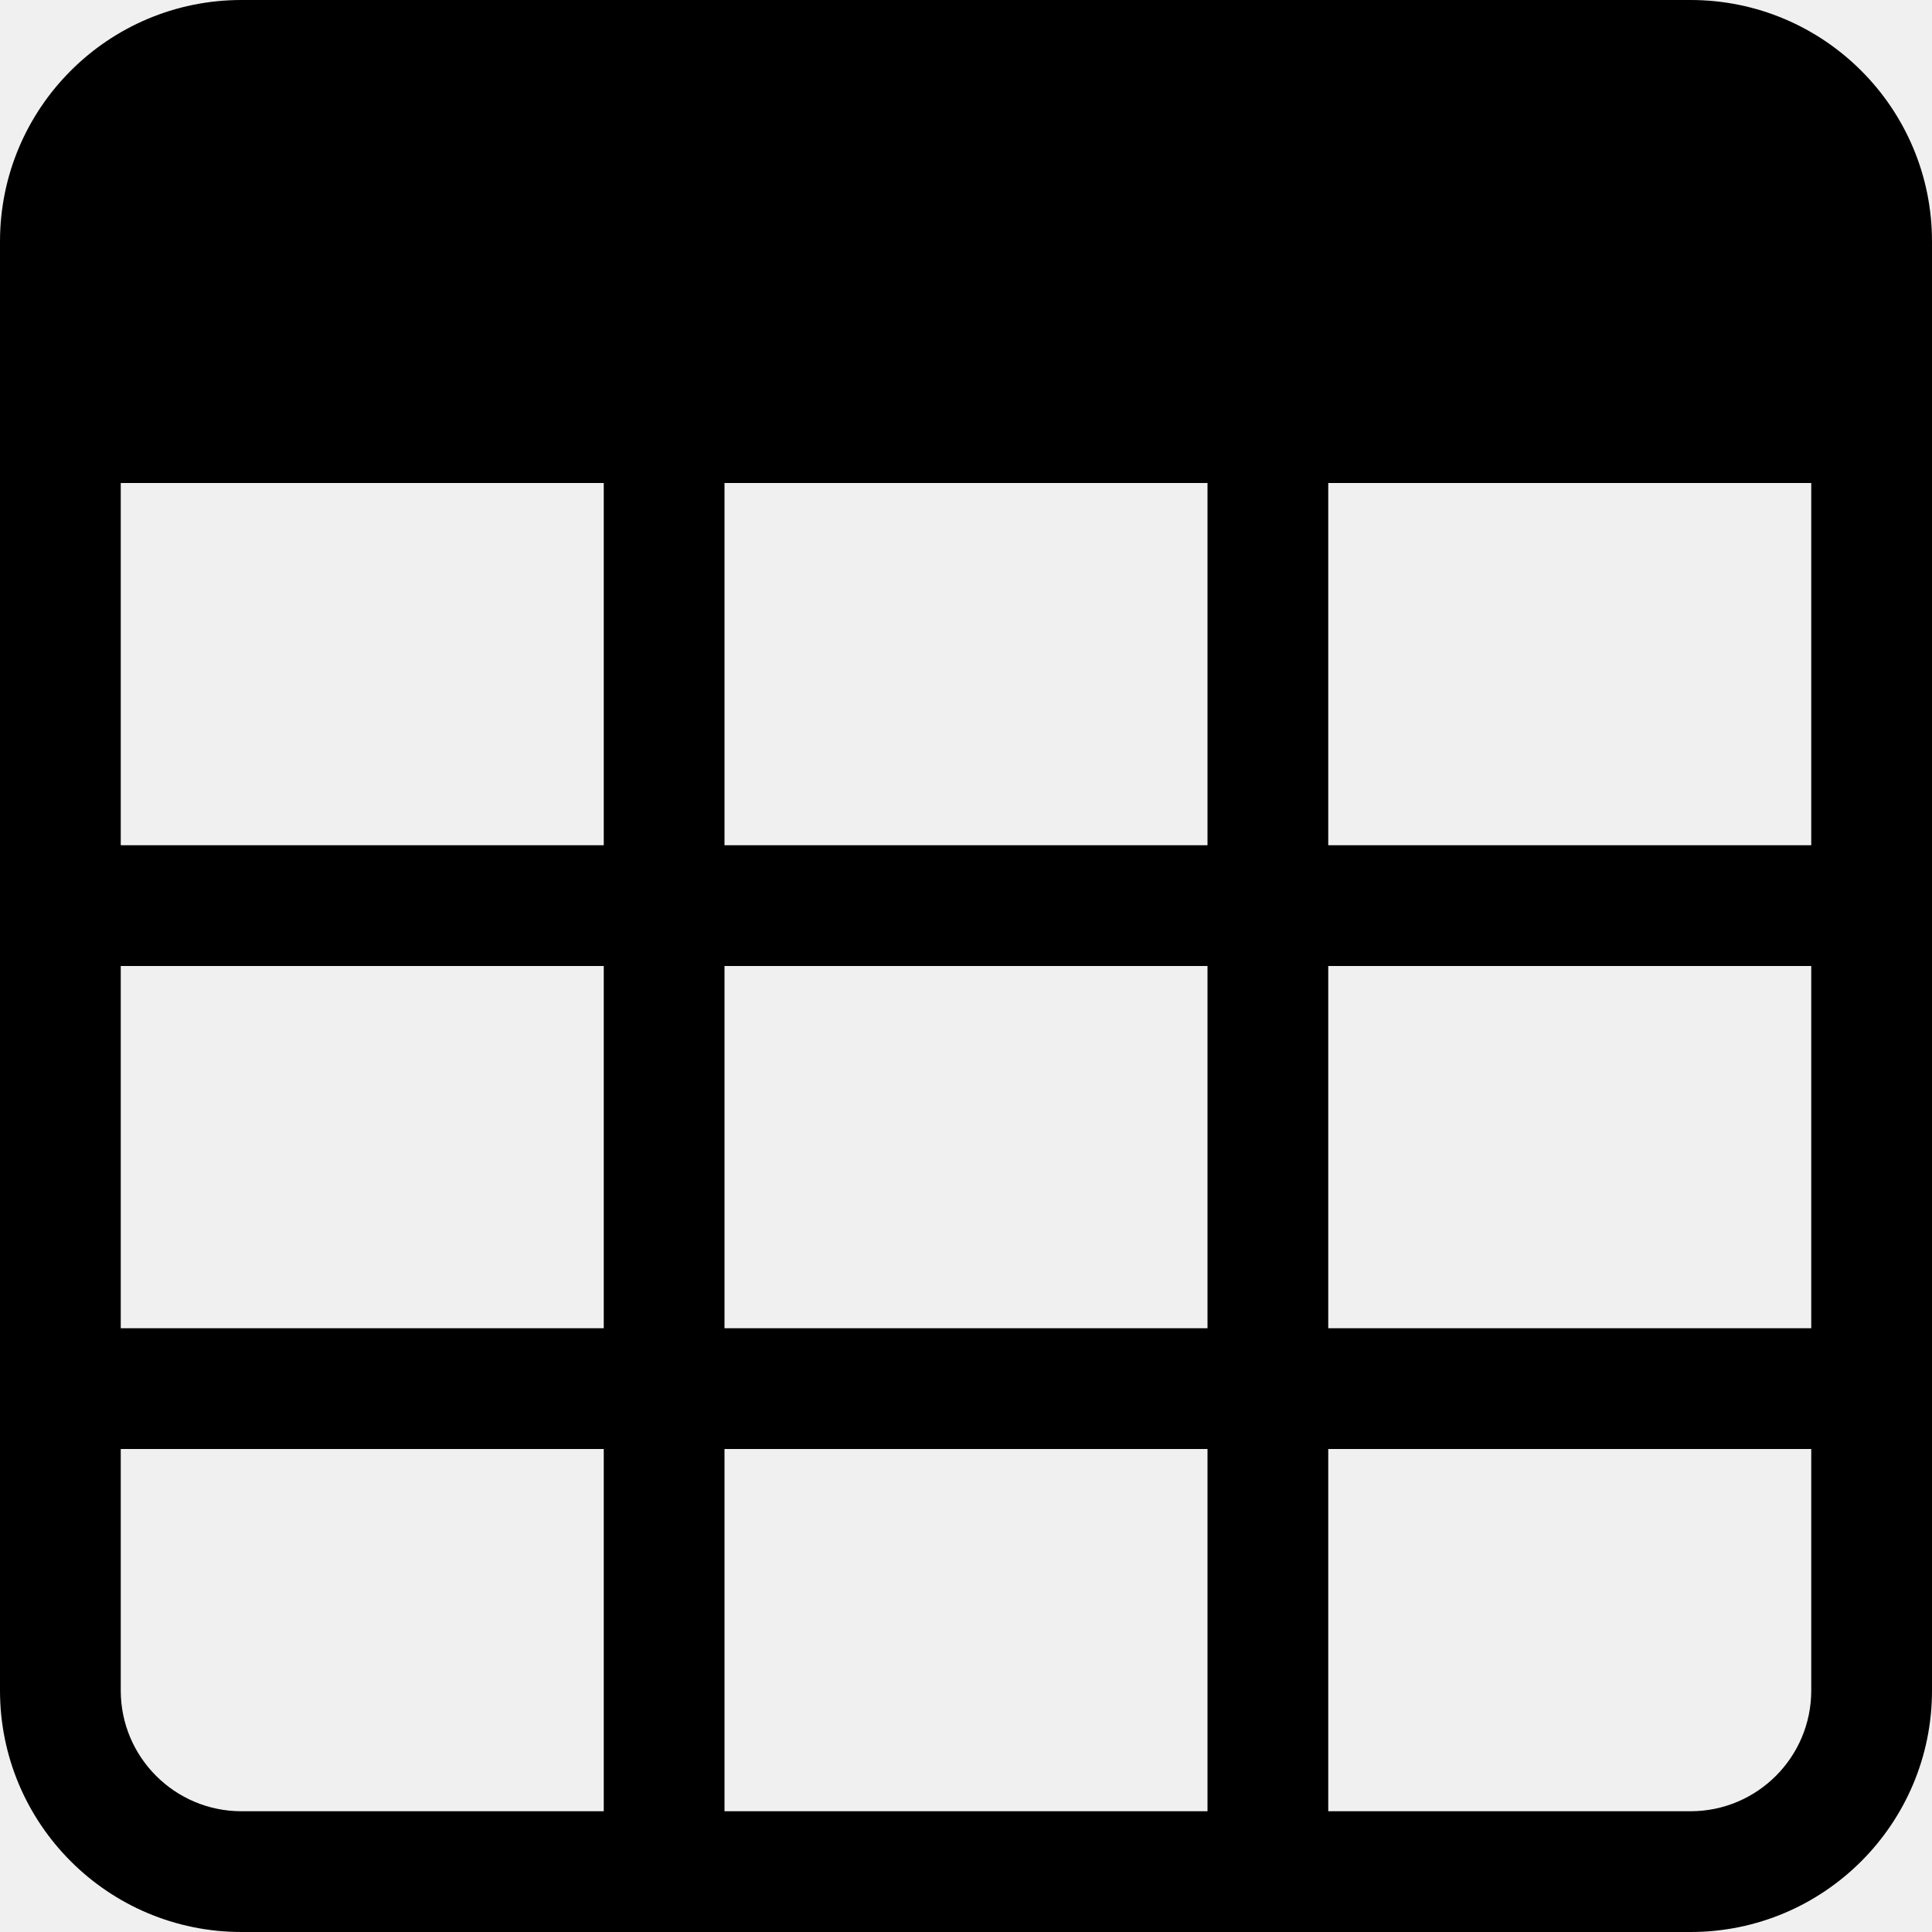
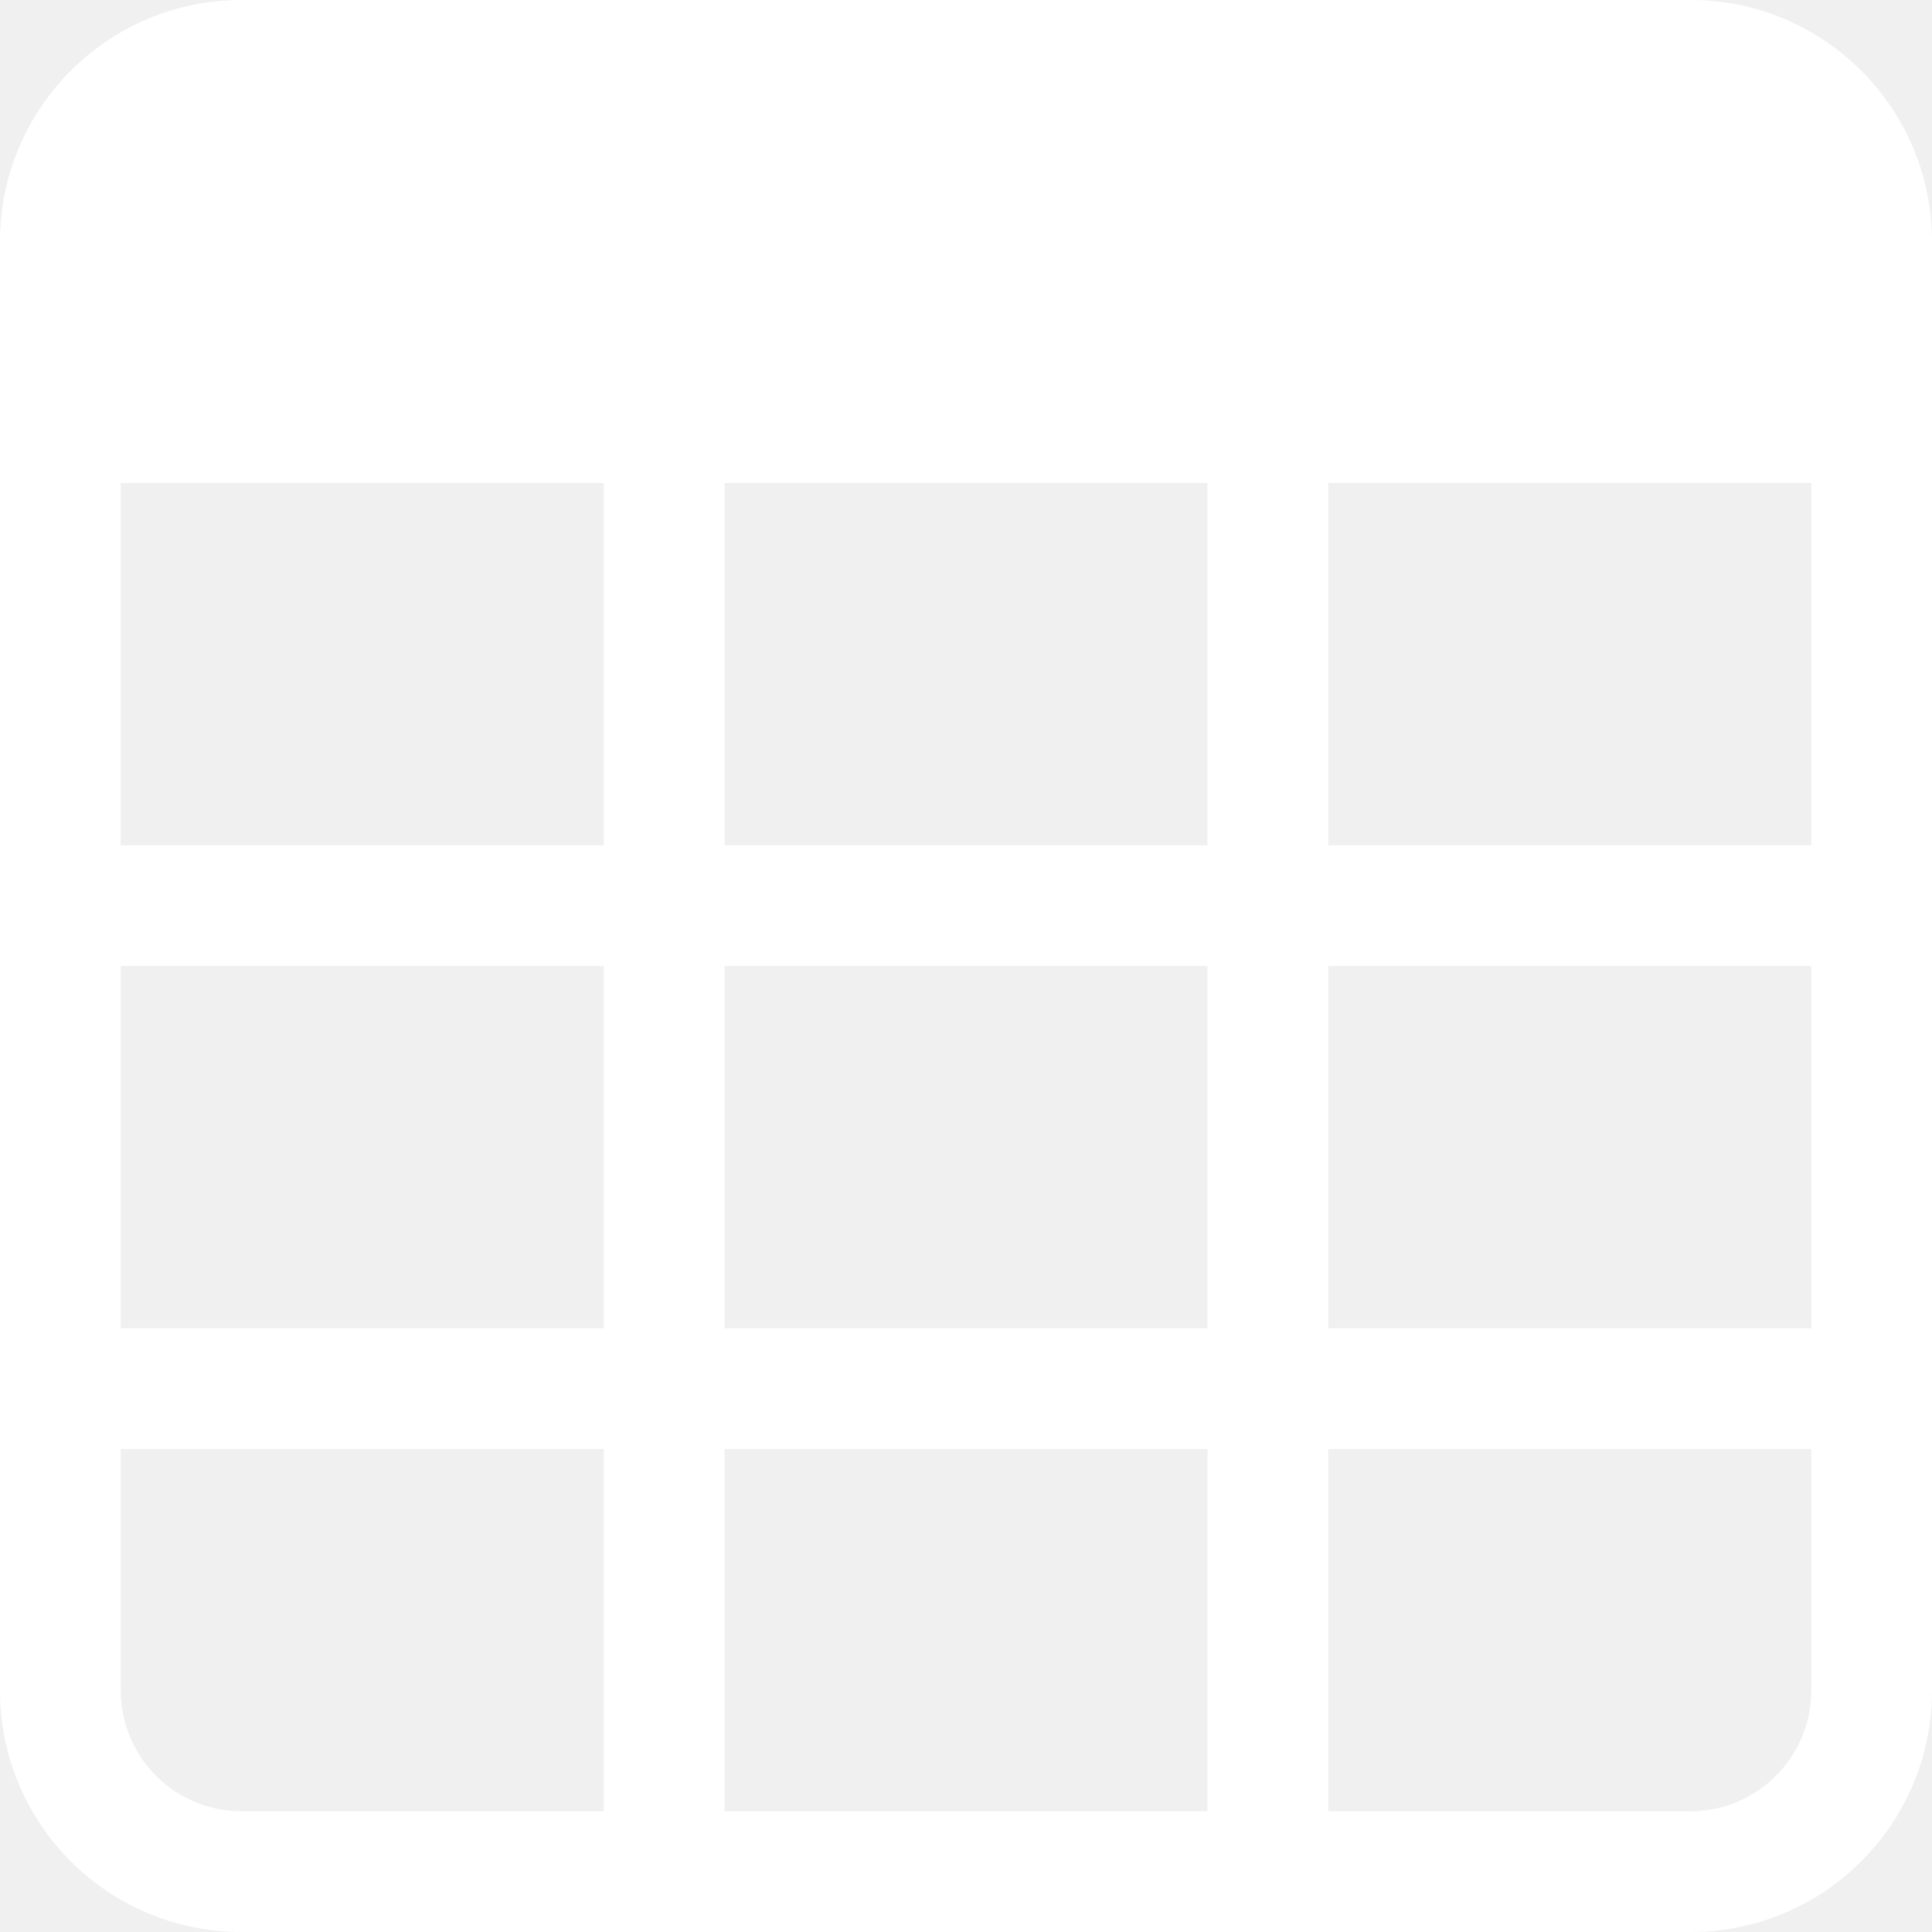
- <svg xmlns="http://www.w3.org/2000/svg" width="16" height="16" fill="currentColor" class="bi bi-table" viewBox="0 0 16 16">
+ <svg xmlns="http://www.w3.org/2000/svg" width="16" height="16" fill="#FFFFFF" class="bi bi-table" viewBox="0 0 16 16">
  <path d="M0 2a2 2 0 0 1 2-2h12a2 2 0 0 1 2 2v12a2 2 0 0 1-2 2H2a2 2 0 0 1-2-2V2zm15 2h-4v3h4V4zm0 4h-4v3h4V8zm0 4h-4v3h3a1 1 0 0 0 1-1v-2zm-5 3v-3H6v3h4zm-5 0v-3H1v2a1 1 0 0 0 1 1h3zm-4-4h4V8H1v3zm0-4h4V4H1v3zm5-3v3h4V4H6zm4 4H6v3h4V8z" />
</svg>
